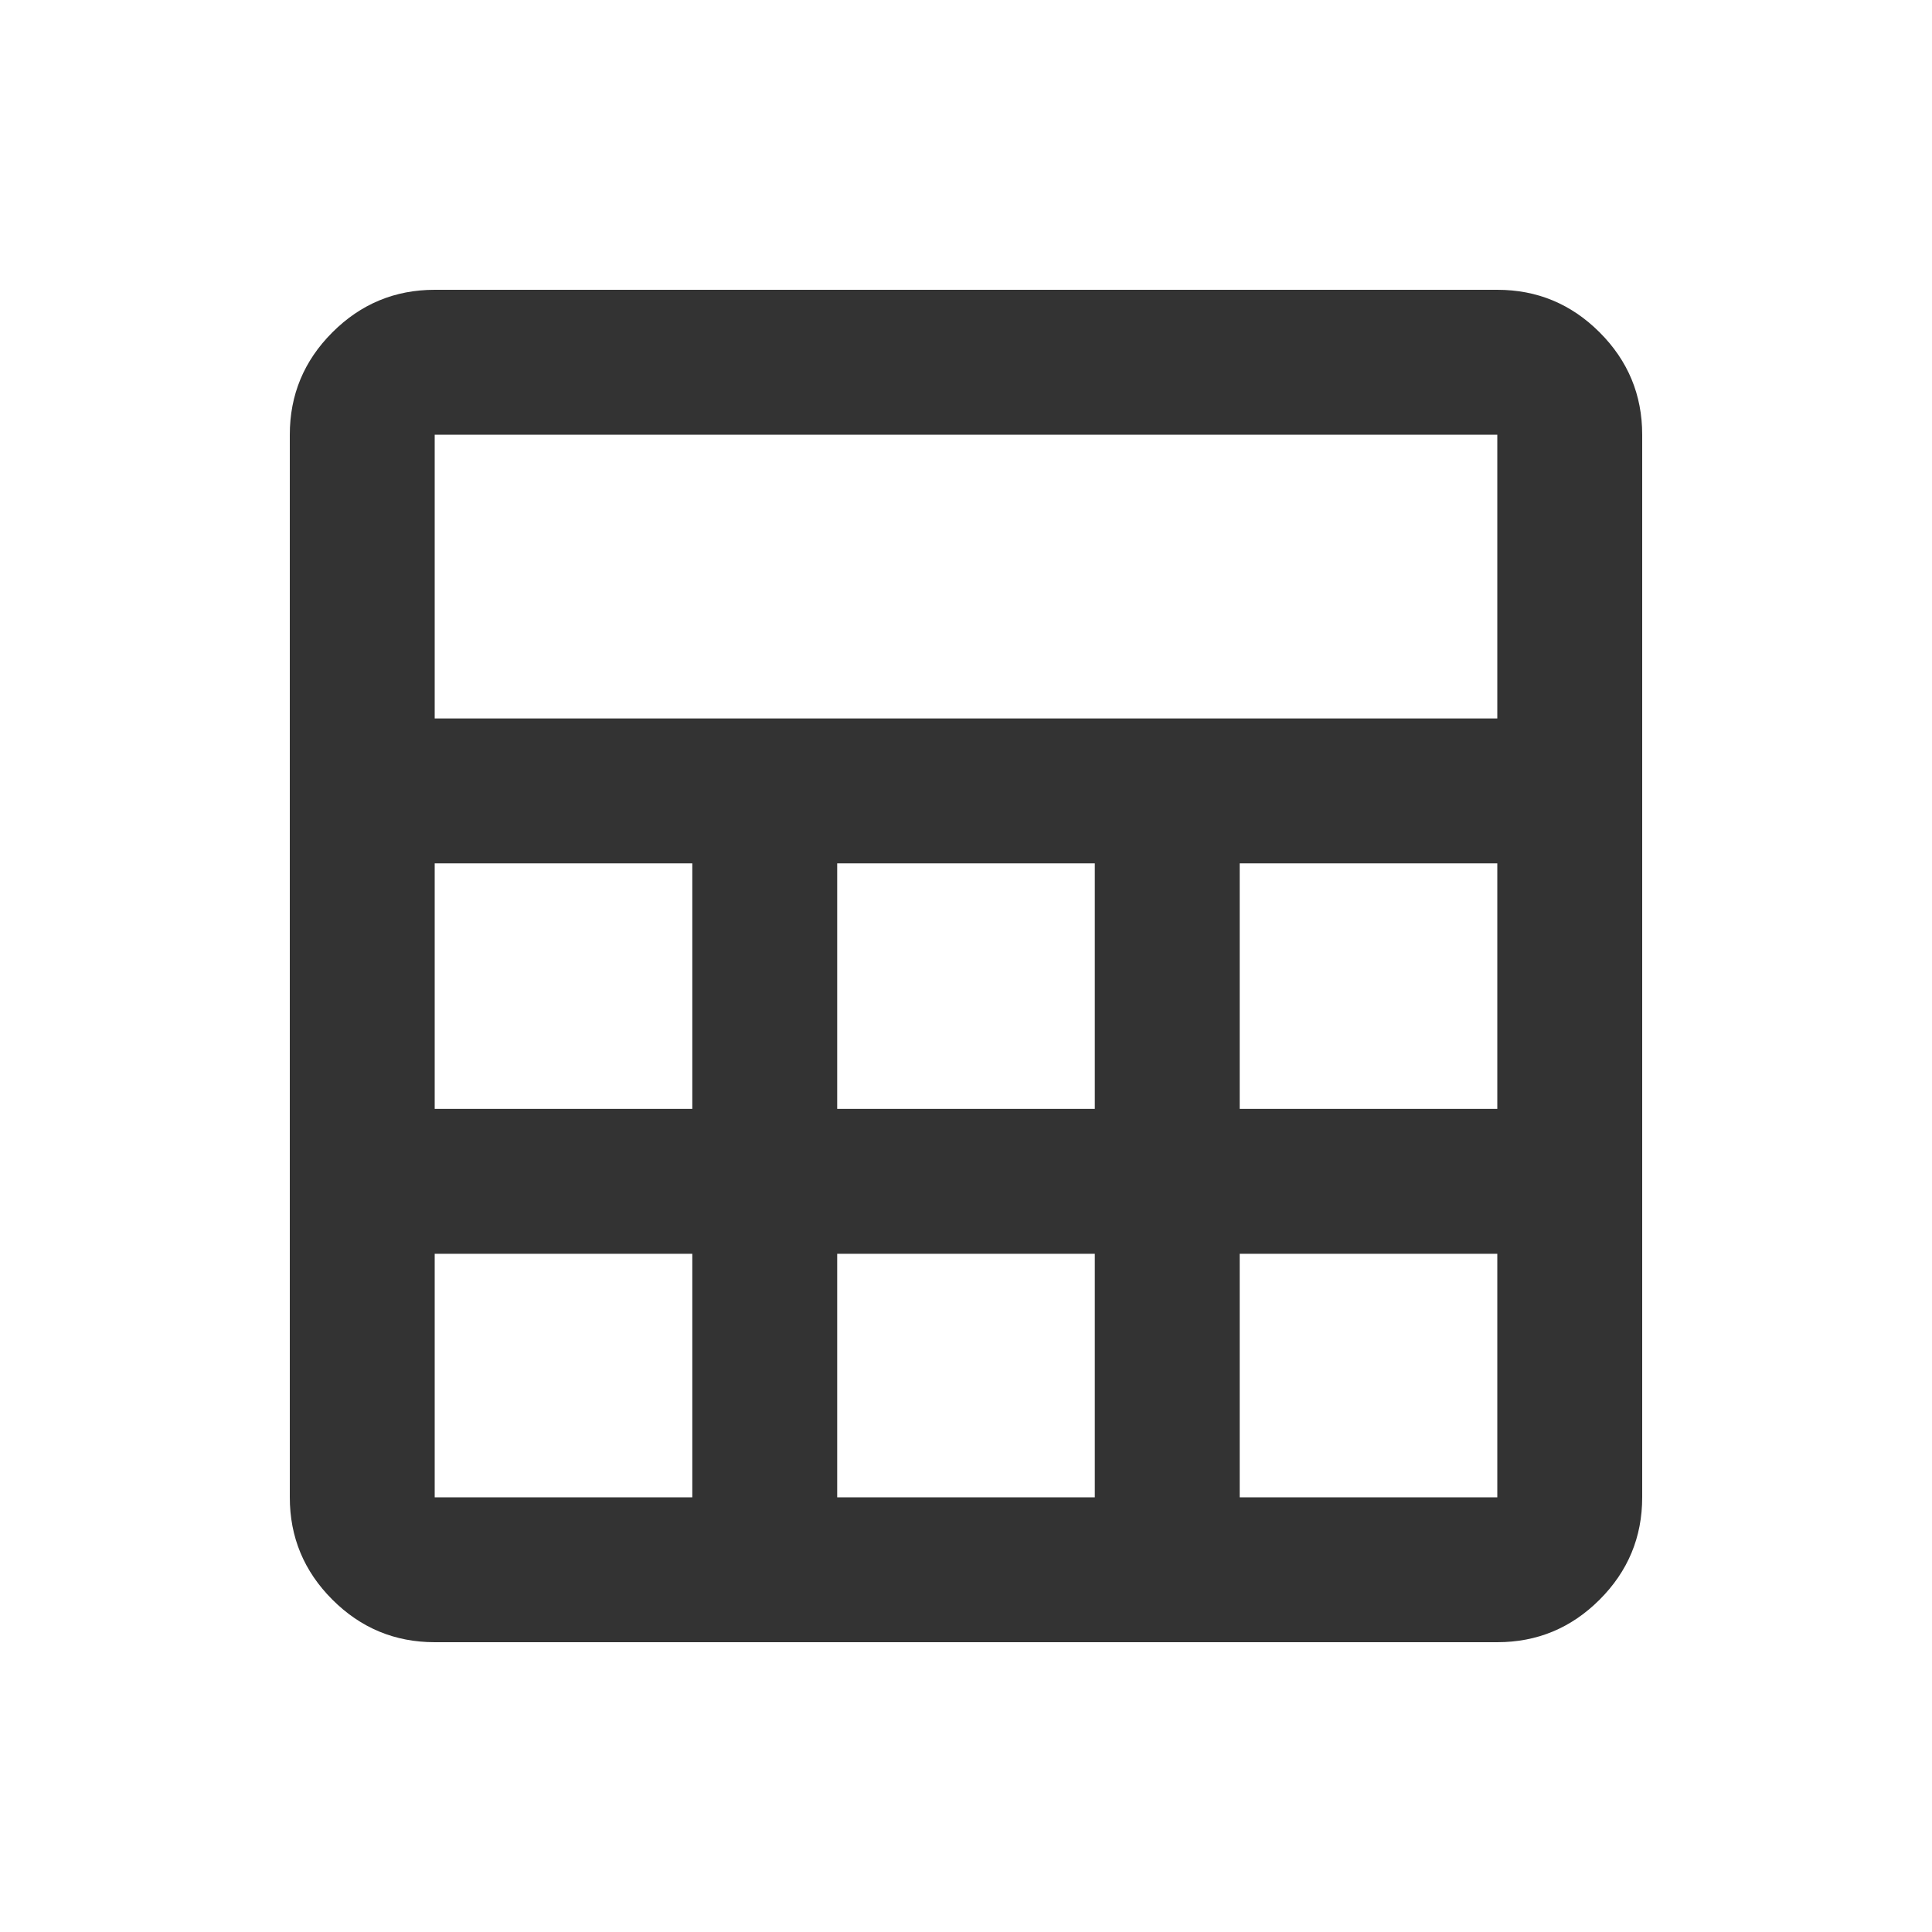
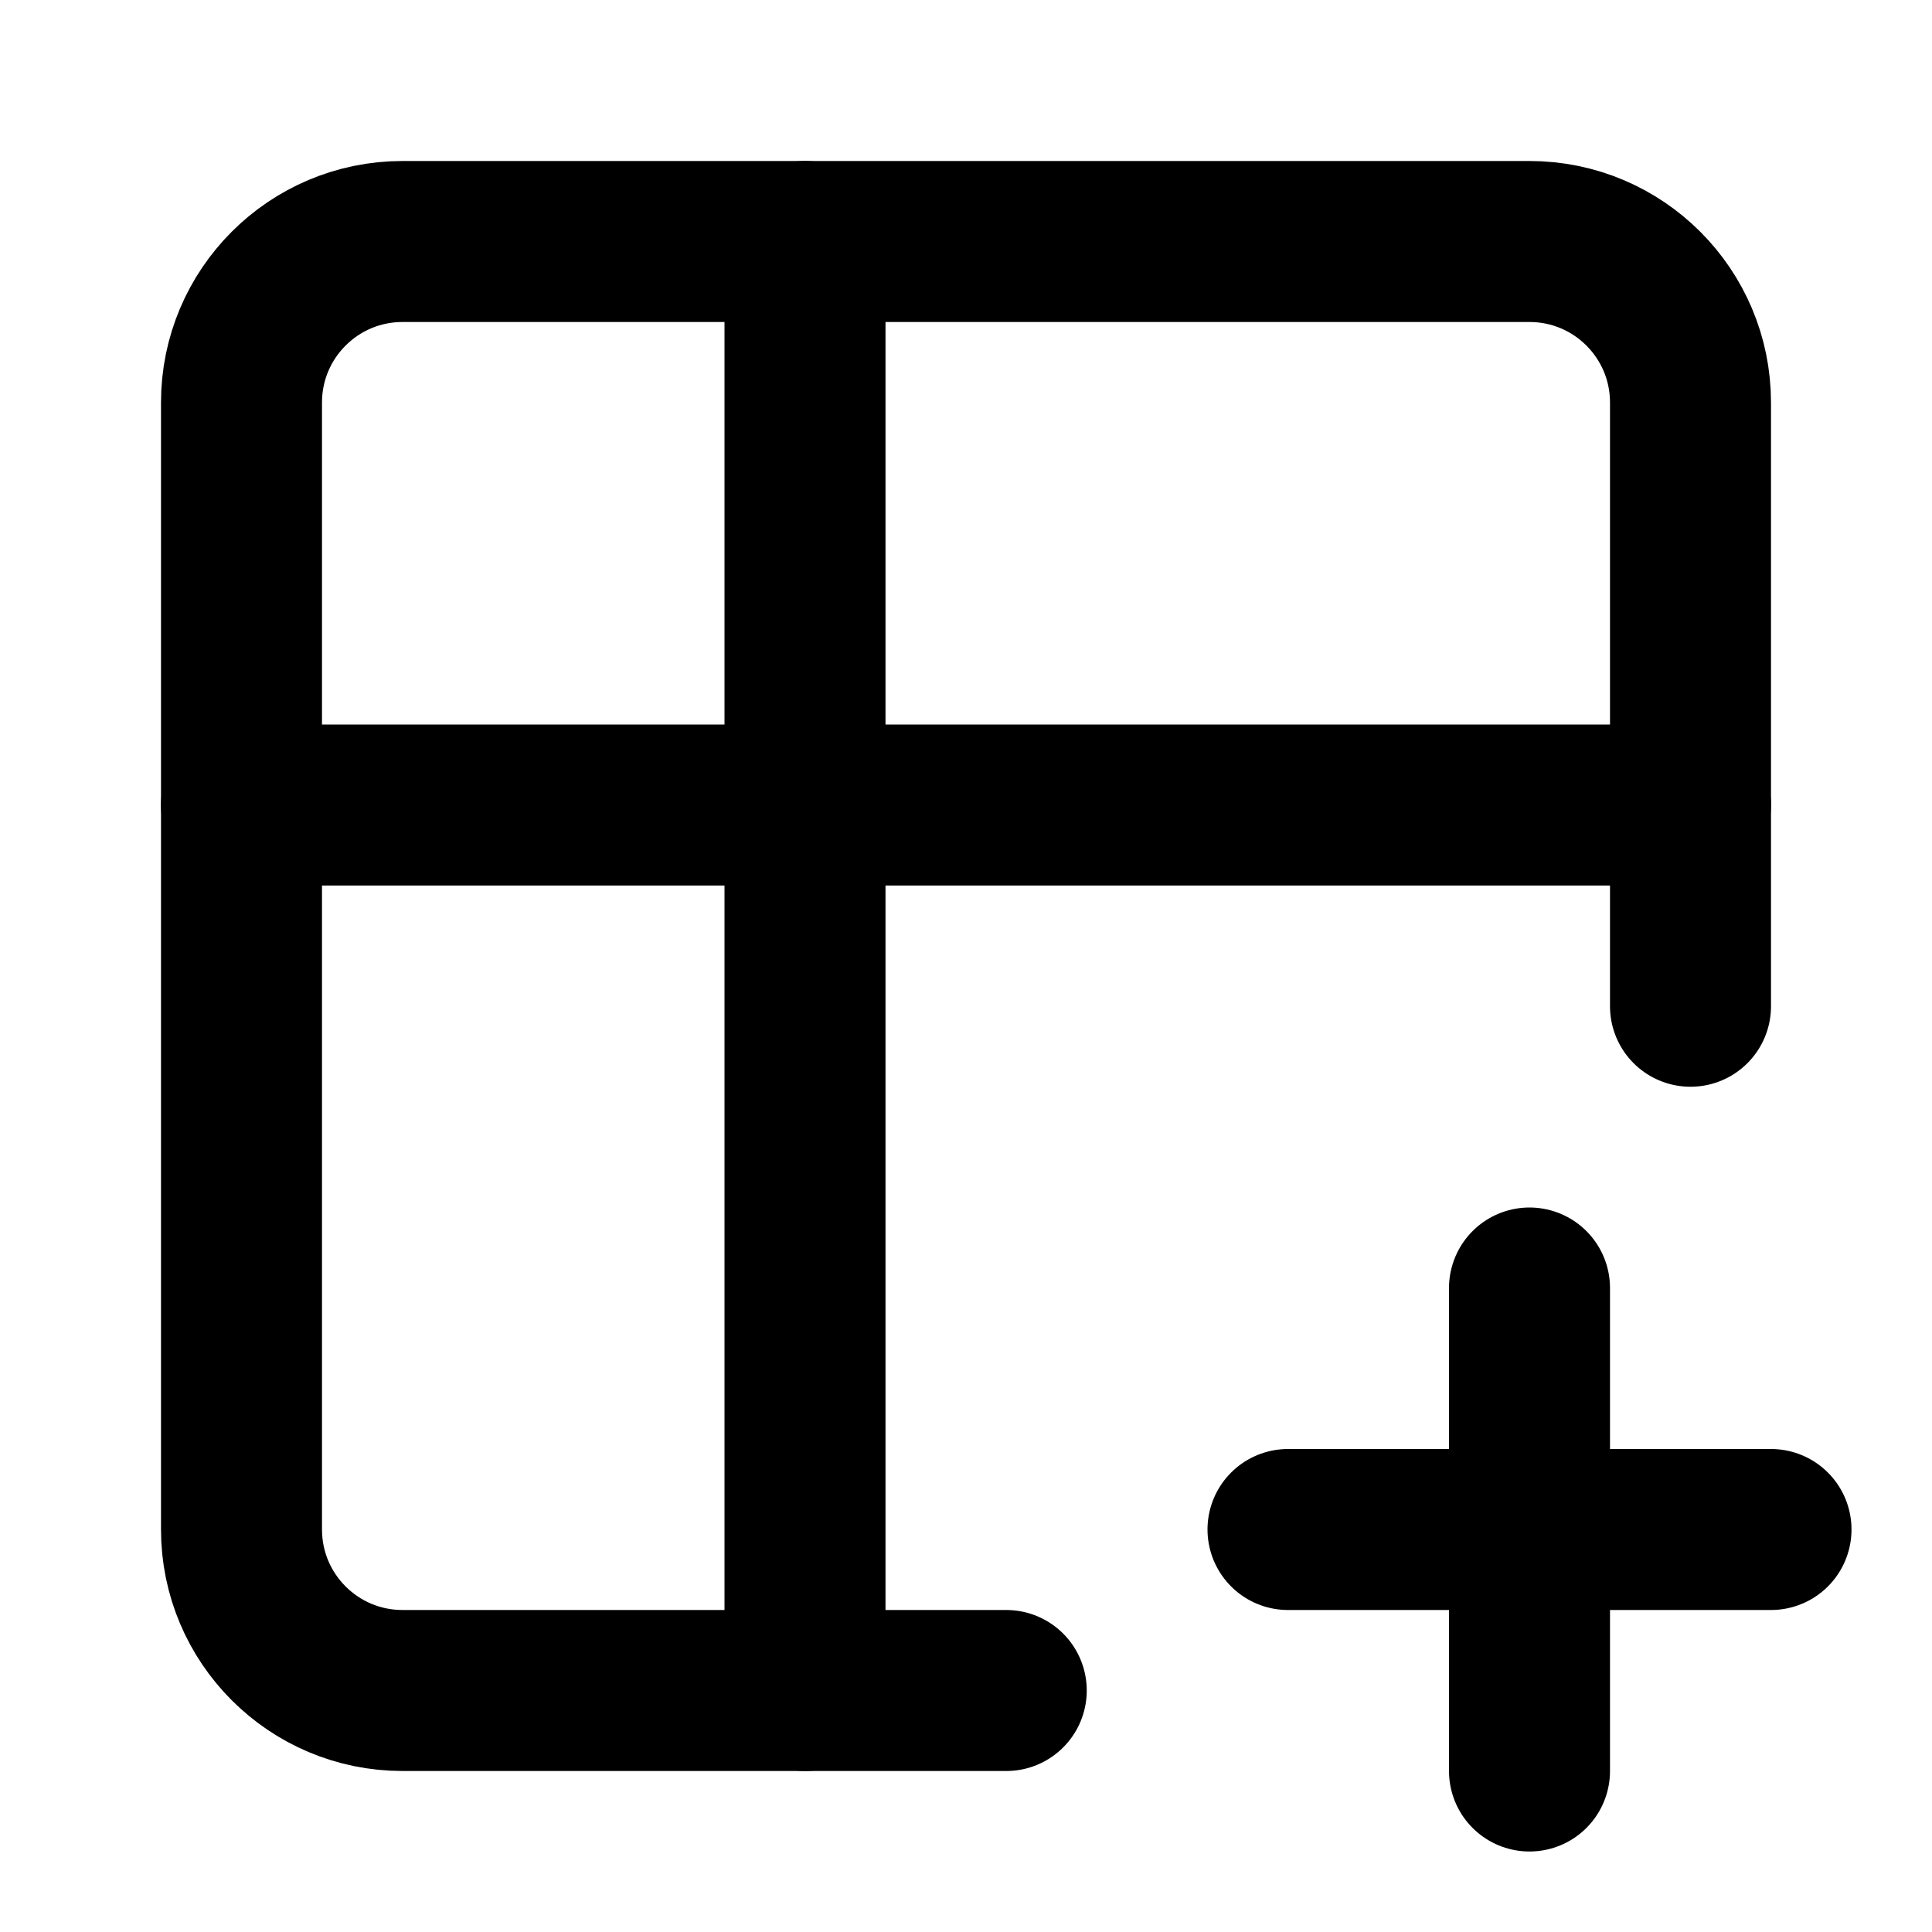
- <svg xmlns="http://www.w3.org/2000/svg" height="20px" viewBox="0 -960 960 960" width="20px" fill="#333">
-   <path d="M144-216v-528q0-29.7 21.15-50.85Q186.3-816 216-816h528q29.7 0 50.85 21.15Q816-773.7 816-744v528q0 29.7-21.15 50.85Q773.7-144 744-144H216q-29.7 0-50.85-21.15Q144-186.3 144-216Zm72-387h528v-141H216v141Zm200 194h128v-122H416v122Zm0 193h128v-121H416v121ZM216-409h128v-122H216v122Zm400 0h128v-122H616v122ZM216-216h128v-121H216v121Zm400 0h128v-121H616v121Z" />
+ <svg xmlns="http://www.w3.org/2000/svg" width="16" height="16" viewBox="0 0 24 24" fill="none" stroke="currentColor" stroke-width="2" stroke-linecap="round" stroke-linejoin="round" class="icon icon-tabler icons-tabler-outline icon-tabler-table-plus">
+   <path stroke="none" d="M0 0h24v24H0z" fill="none" />
+   <path d="M12.5 21h-7.5a2 2 0 0 1 -2 -2v-14a2 2 0 0 1 2 -2h14a2 2 0 0 1 2 2v7.5" />
+   <path d="M3 10h18" />
+   <path d="M10 3v18" />
+   <path d="M16 19h6" />
+   <path d="M19 16v6" />
</svg>
